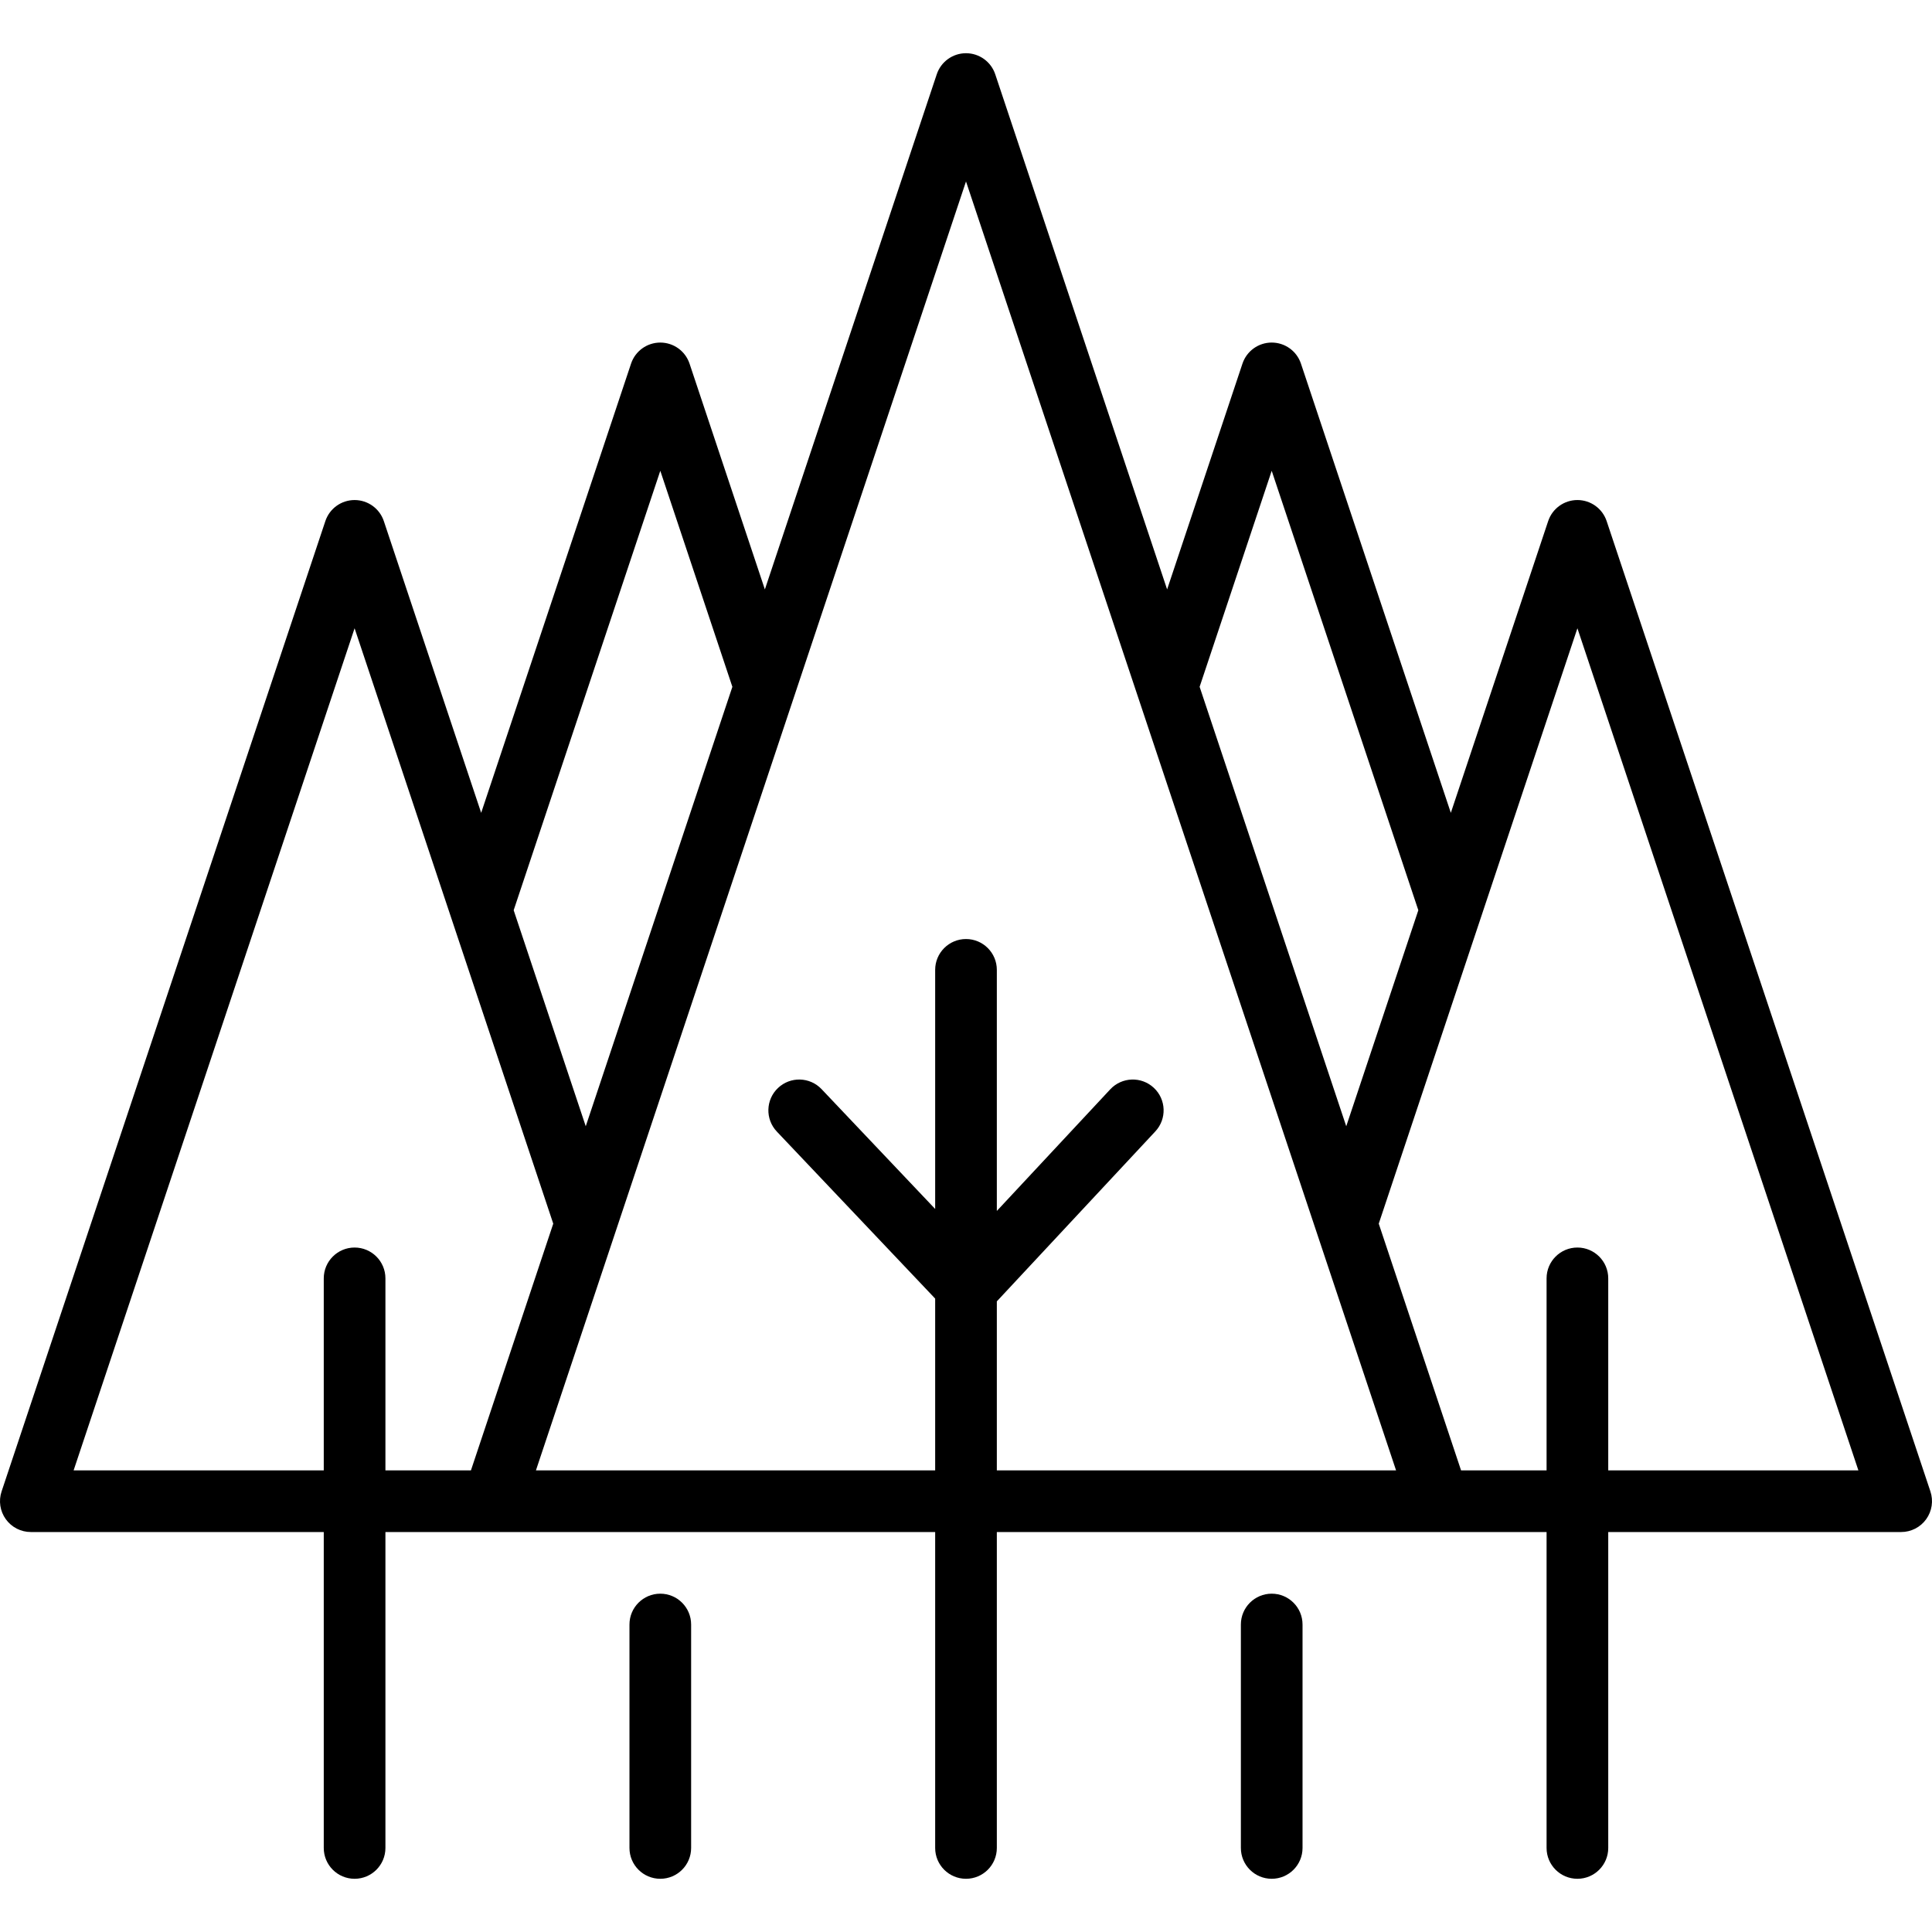
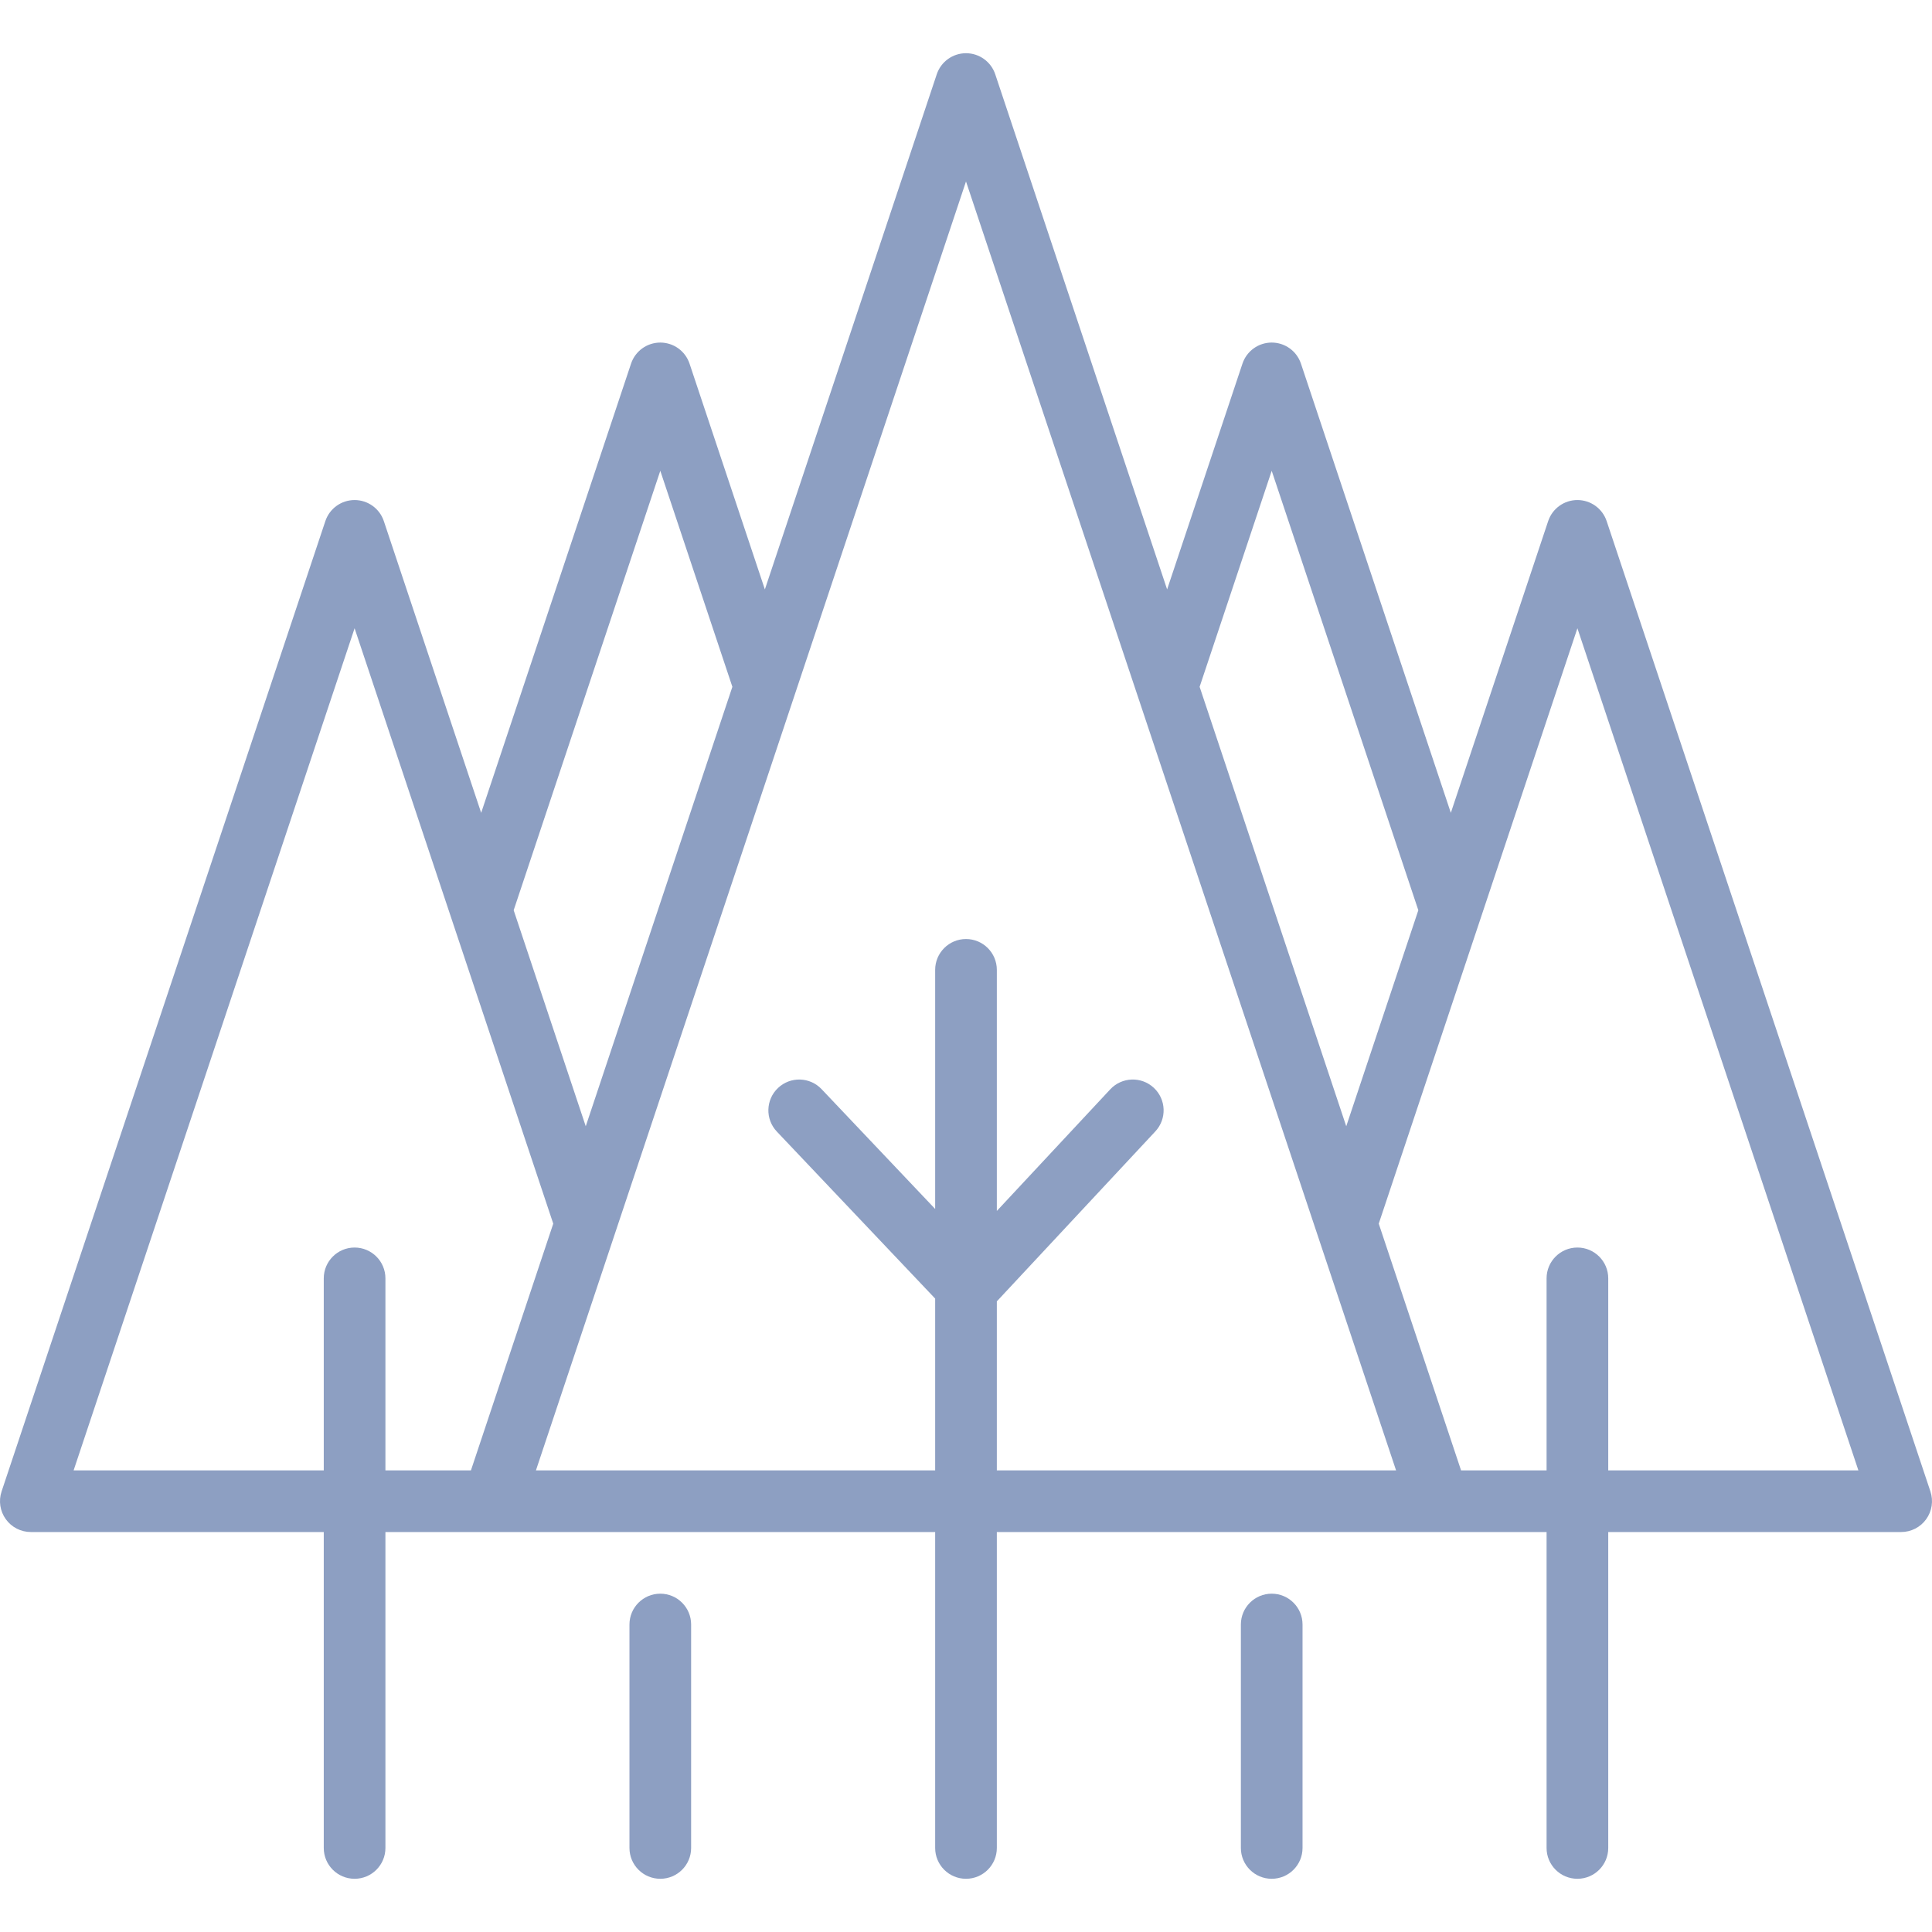
- <svg xmlns="http://www.w3.org/2000/svg" version="1.1" id="Capa_1" x="0px" y="0px" viewBox="0 0 470 470" style="enable-background:new 0 0 470 470;" xml:space="preserve">
+ <svg xmlns="http://www.w3.org/2000/svg" version="1.1" id="Capa_1" x="0px" y="0px" viewBox="0 0 470 470" style="enable-background:new 0 0 470 470;" fill="#8d9fc2" xml:space="preserve">
  <g>
    <path d="M309.369,387.698c-4.143,0-7.5,3.358-7.5,7.5v54.356c0,4.142,3.357,7.5,7.5,7.5s7.5-3.358,7.5-7.5v-54.356   C316.869,391.056,313.512,387.698,309.369,387.698z" />
    <path d="M160.631,387.698c-4.143,0-7.5,3.358-7.5,7.5v54.356c0,4.142,3.357,7.5,7.5,7.5s7.5-3.358,7.5-7.5v-54.356   C168.131,391.056,164.773,387.698,160.631,387.698z" />
    <path d="M469.614,362.824l-78.762-236.053c-1.021-3.062-3.887-5.126-7.114-5.126s-6.093,2.065-7.114,5.126l-23.679,70.969   L316.483,88.461c-1.021-3.061-3.887-5.126-7.114-5.126s-6.093,2.065-7.114,5.126l-18.328,54.927L242.114,18.072   c-1.021-3.061-3.887-5.126-7.114-5.126s-6.093,2.065-7.114,5.126L186.072,143.39l-18.327-54.928   c-1.021-3.062-3.887-5.126-7.114-5.126s-6.093,2.064-7.114,5.126l-36.462,109.277l-23.679-70.967   c-1.021-3.061-3.887-5.126-7.114-5.126s-6.093,2.064-7.114,5.126L0.386,362.824c-0.764,2.288-0.38,4.802,1.029,6.758   c1.409,1.957,3.674,3.116,6.085,3.116h71.262v76.856c0,4.142,3.357,7.5,7.5,7.5s7.5-3.358,7.5-7.5v-76.856H227.5v76.856   c0,4.142,3.357,7.5,7.5,7.5s7.5-3.358,7.5-7.5v-76.856h133.738v76.856c0,4.142,3.357,7.5,7.5,7.5s7.5-3.358,7.5-7.5v-76.856H462.5   c2.411,0,4.676-1.159,6.085-3.116C469.994,367.626,470.378,365.111,469.614,362.824z M309.369,114.531l35.669,106.904   l-17.535,52.553l-35.67-106.905L309.369,114.531z M160.631,114.532l17.535,52.554l-35.67,106.903l-17.535-52.555L160.631,114.532z    M86.262,303.489c-4.143,0-7.5,3.358-7.5,7.5v46.709H17.909l68.353-204.856l48.328,144.843l-20.024,60.013H93.762v-46.709   C93.762,306.847,90.404,303.489,86.262,303.489z M242.5,316.584l38.561-41.35c2.824-3.029,2.659-7.775-0.37-10.6   c-3.03-2.826-7.775-2.659-10.601,0.37l-27.59,29.585v-58.65c0-4.142-3.357-7.5-7.5-7.5s-7.5,3.358-7.5,7.5v58.169l-27.632-29.148   c-2.852-3.006-7.599-3.132-10.604-0.283c-3.006,2.85-3.133,7.597-0.283,10.603L227.5,315.91v41.788h-97.122L235,44.143   l104.622,313.555H242.5V316.584z M391.238,357.698v-46.709c0-4.142-3.357-7.5-7.5-7.5s-7.5,3.358-7.5,7.5v46.709h-20.804   l-20.024-60.013l48.328-144.843l68.353,204.856H391.238z" />
  </g>
  <g>
</g>
  <g>
</g>
  <g>
</g>
  <g>
</g>
  <g>
</g>
  <g>
</g>
  <g>
</g>
  <g>
</g>
  <g>
</g>
  <g>
</g>
  <g>
</g>
  <g>
</g>
  <g>
</g>
  <g>
</g>
  <g>
</g>
</svg>
